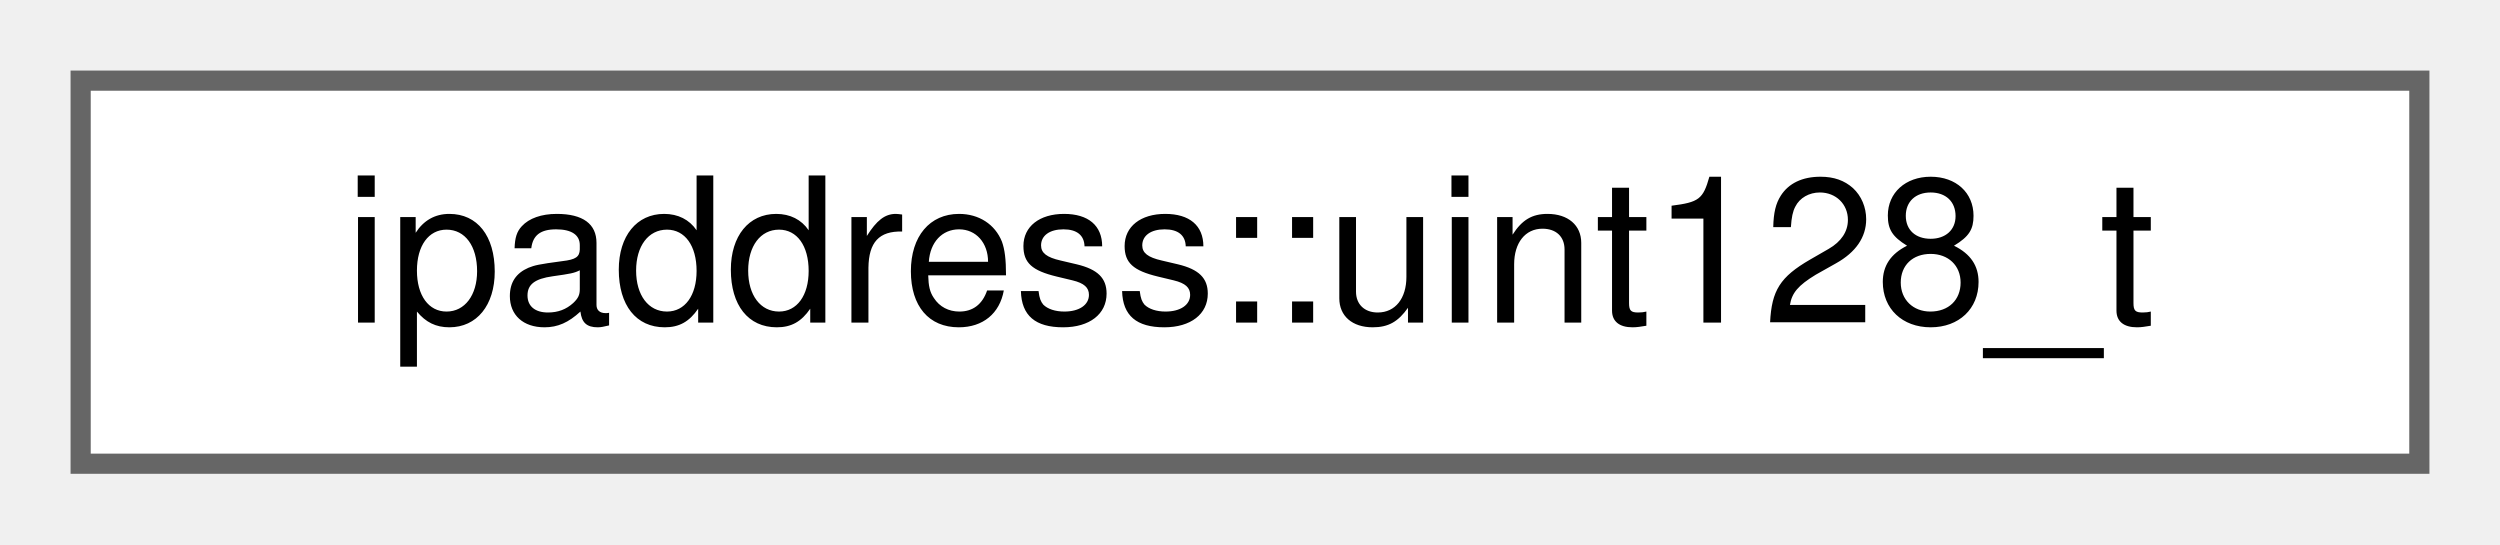
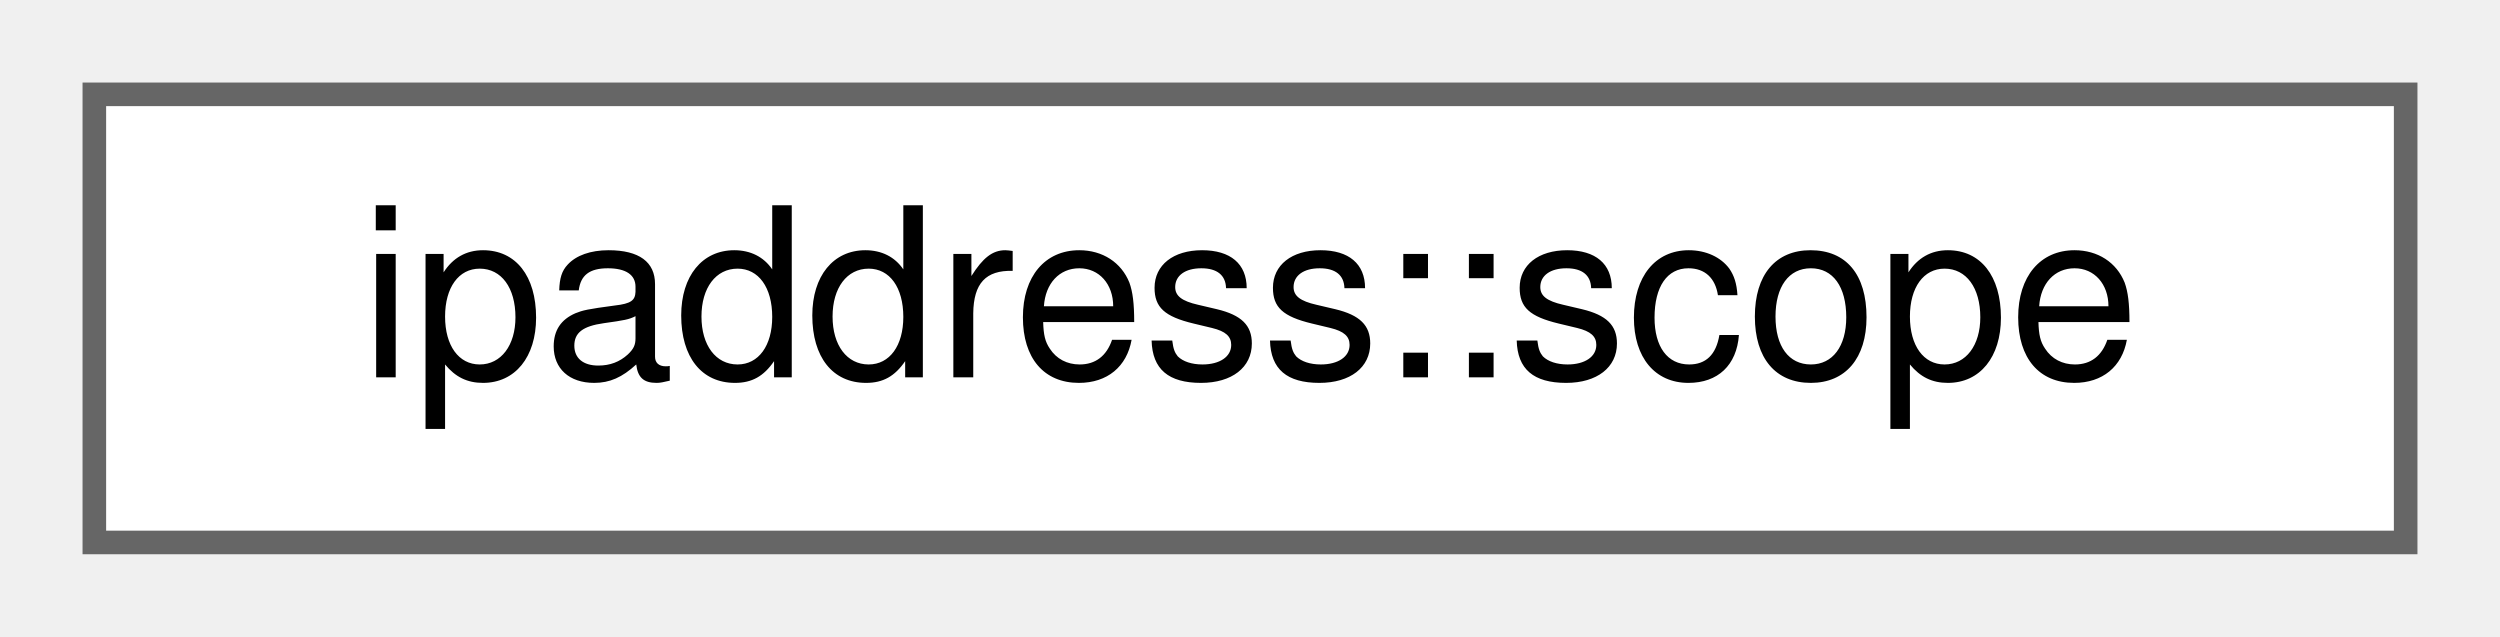
- <svg xmlns="http://www.w3.org/2000/svg" xmlns:xlink="http://www.w3.org/1999/xlink" width="124pt" height="27pt" viewBox="0.00 0.00 124.00 27.00">
+ <svg xmlns="http://www.w3.org/2000/svg" xmlns:xlink="http://www.w3.org/1999/xlink" width="106pt" height="27pt" viewBox="0.00 0.00 106.00 27.00">
  <g id="graph0" class="graph" transform="scale(1 1) rotate(0) translate(4 23)">
    <g id="Node000000" class="node">
      <g id="a_Node000000">
-         <a xlink:href="classipaddress_1_1uint128__t.html" target="_top" xlink:title="Class for representing a 128-bit unsigned integer.">
-           <polygon fill="white" stroke="#666666" points="116,-19 0,-19 0,0 116,0 116,-19" />
-           <text text-anchor="middle" x="58" y="-7" font-family="Helvetica,sans-Serif" font-size="10.00">ipaddress::uint128_t</text>
+         <a xlink:href="classipaddress_1_1scope.html" target="_top" xlink:title="Represents the scope identifier for an IPv6 address.">
+           <polygon fill="white" stroke="#666666" points="98,-19 0,-19 0,0 98,0 98,-19" />
+           <text text-anchor="middle" x="49" y="-7" font-family="Helvetica,sans-Serif" font-size="10.00">ipaddress::scope</text>
        </a>
      </g>
    </g>
  </g>
</svg>
